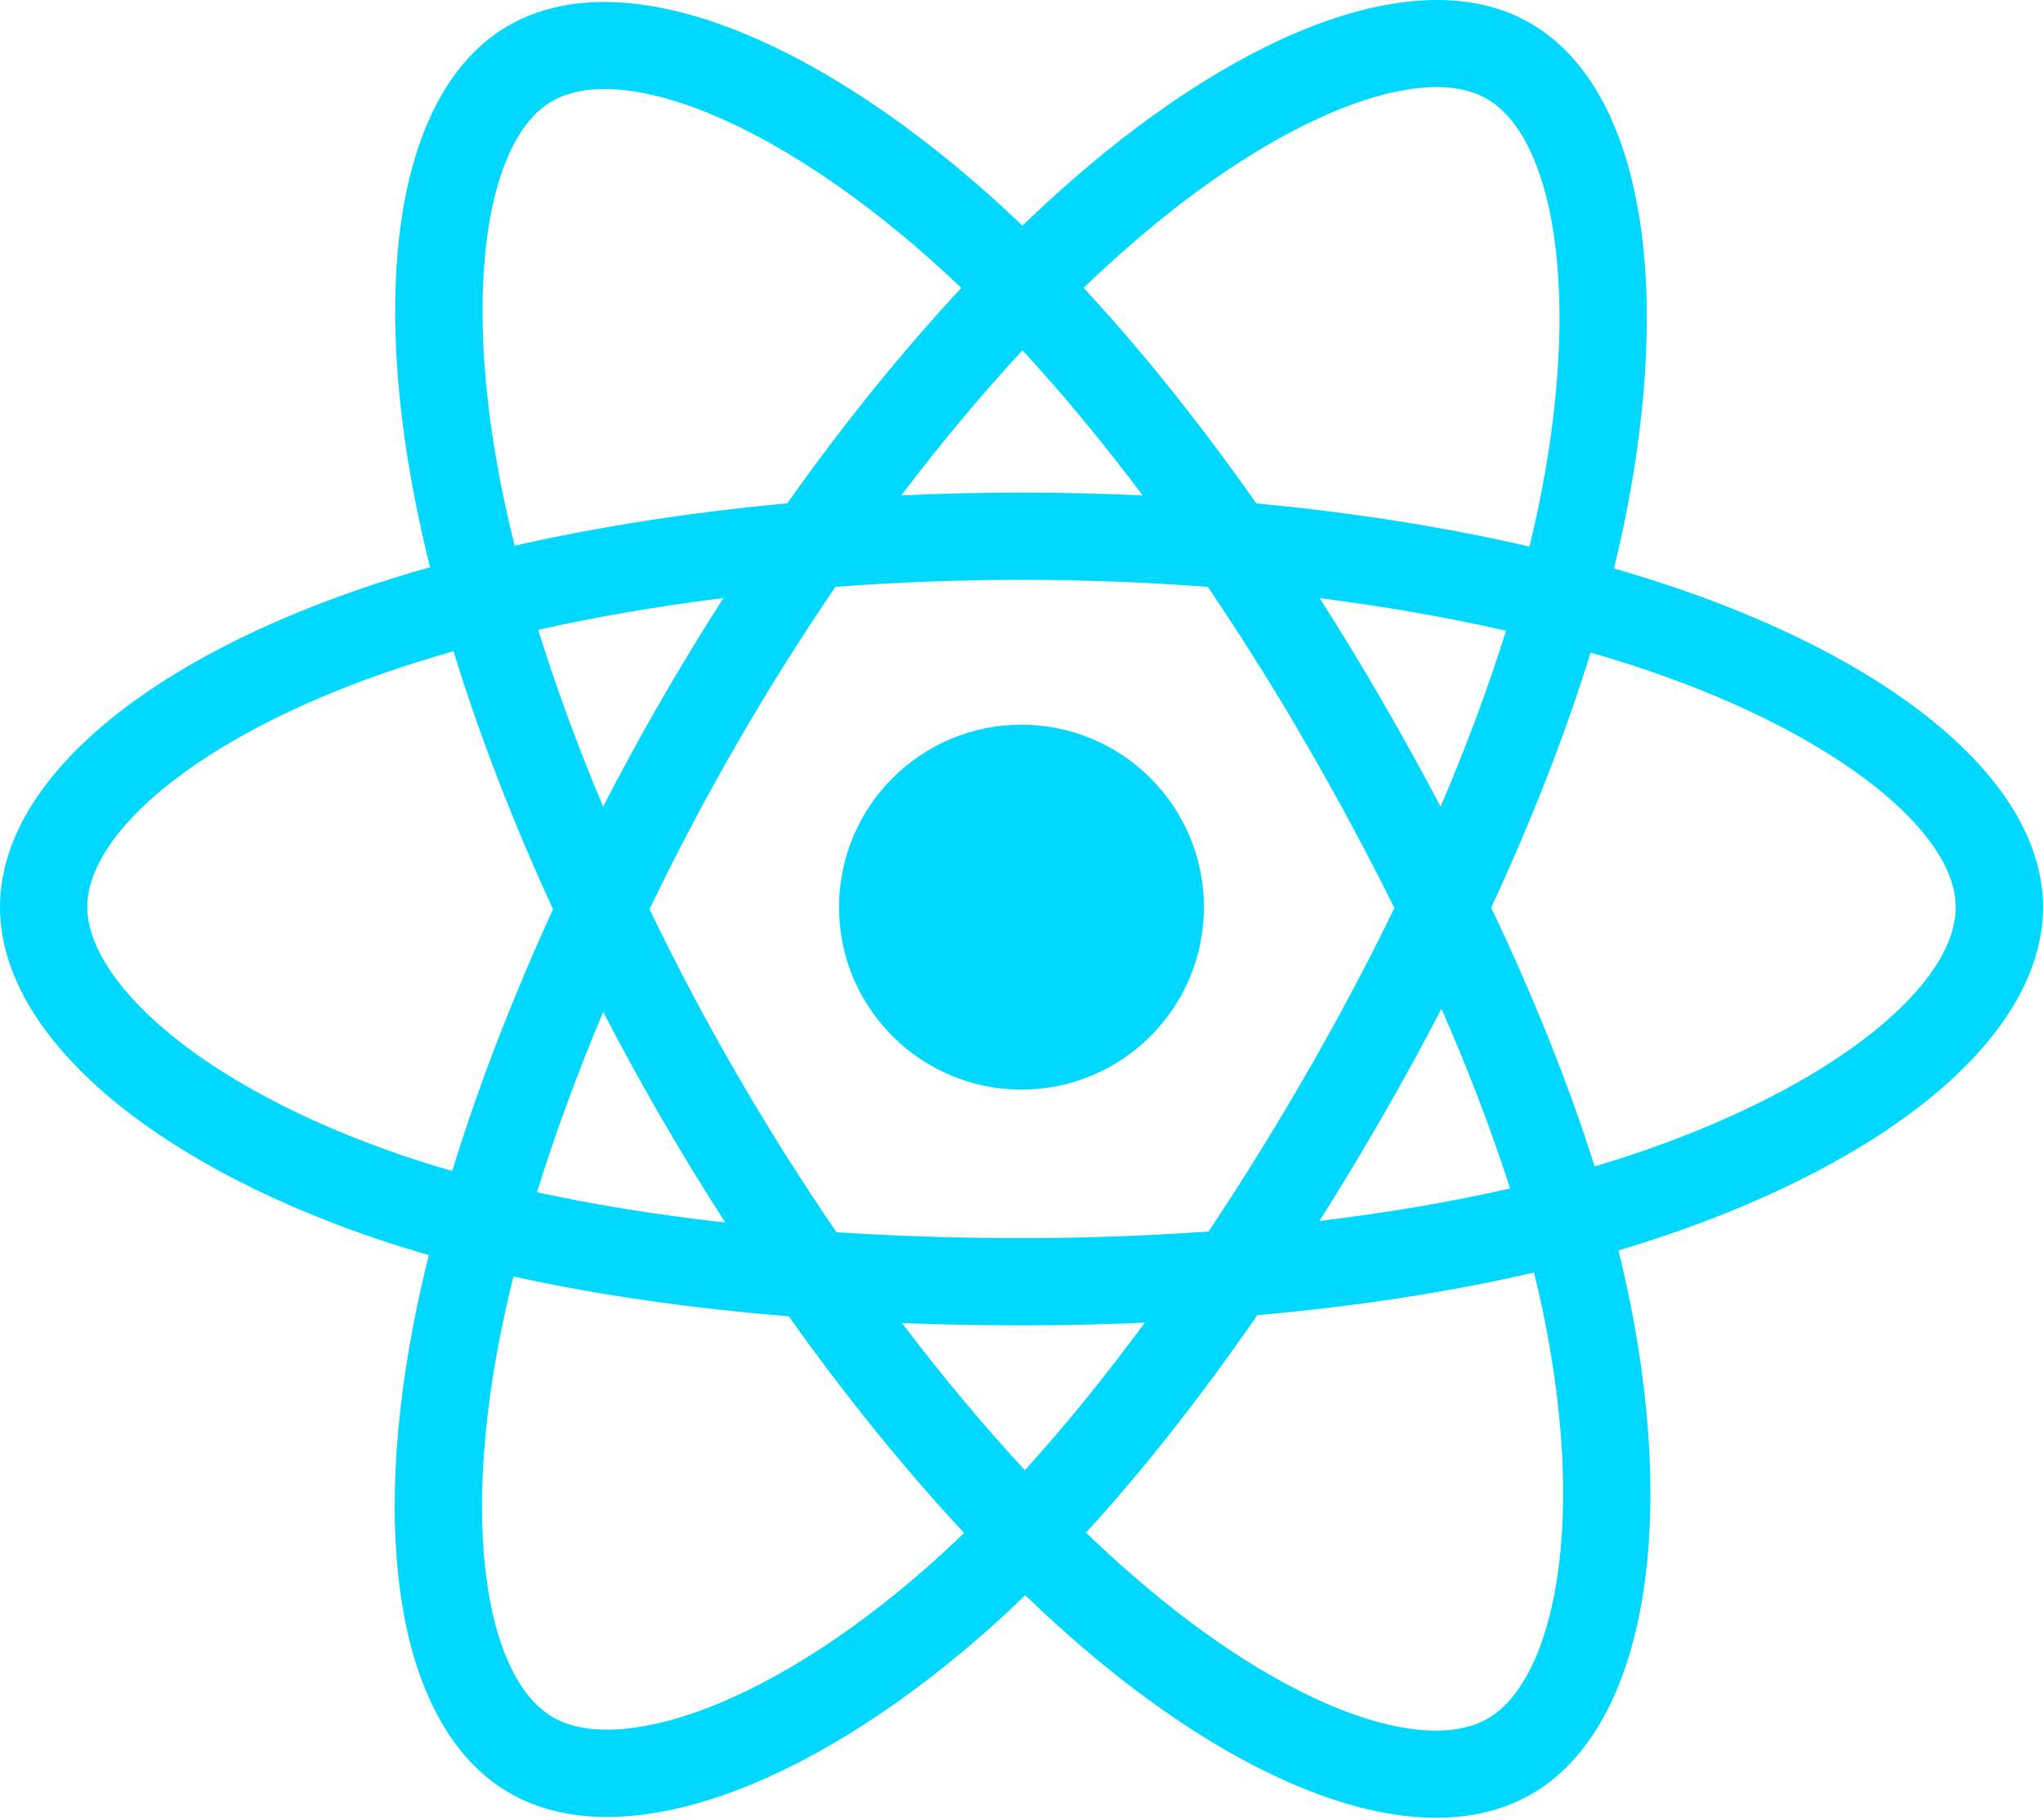
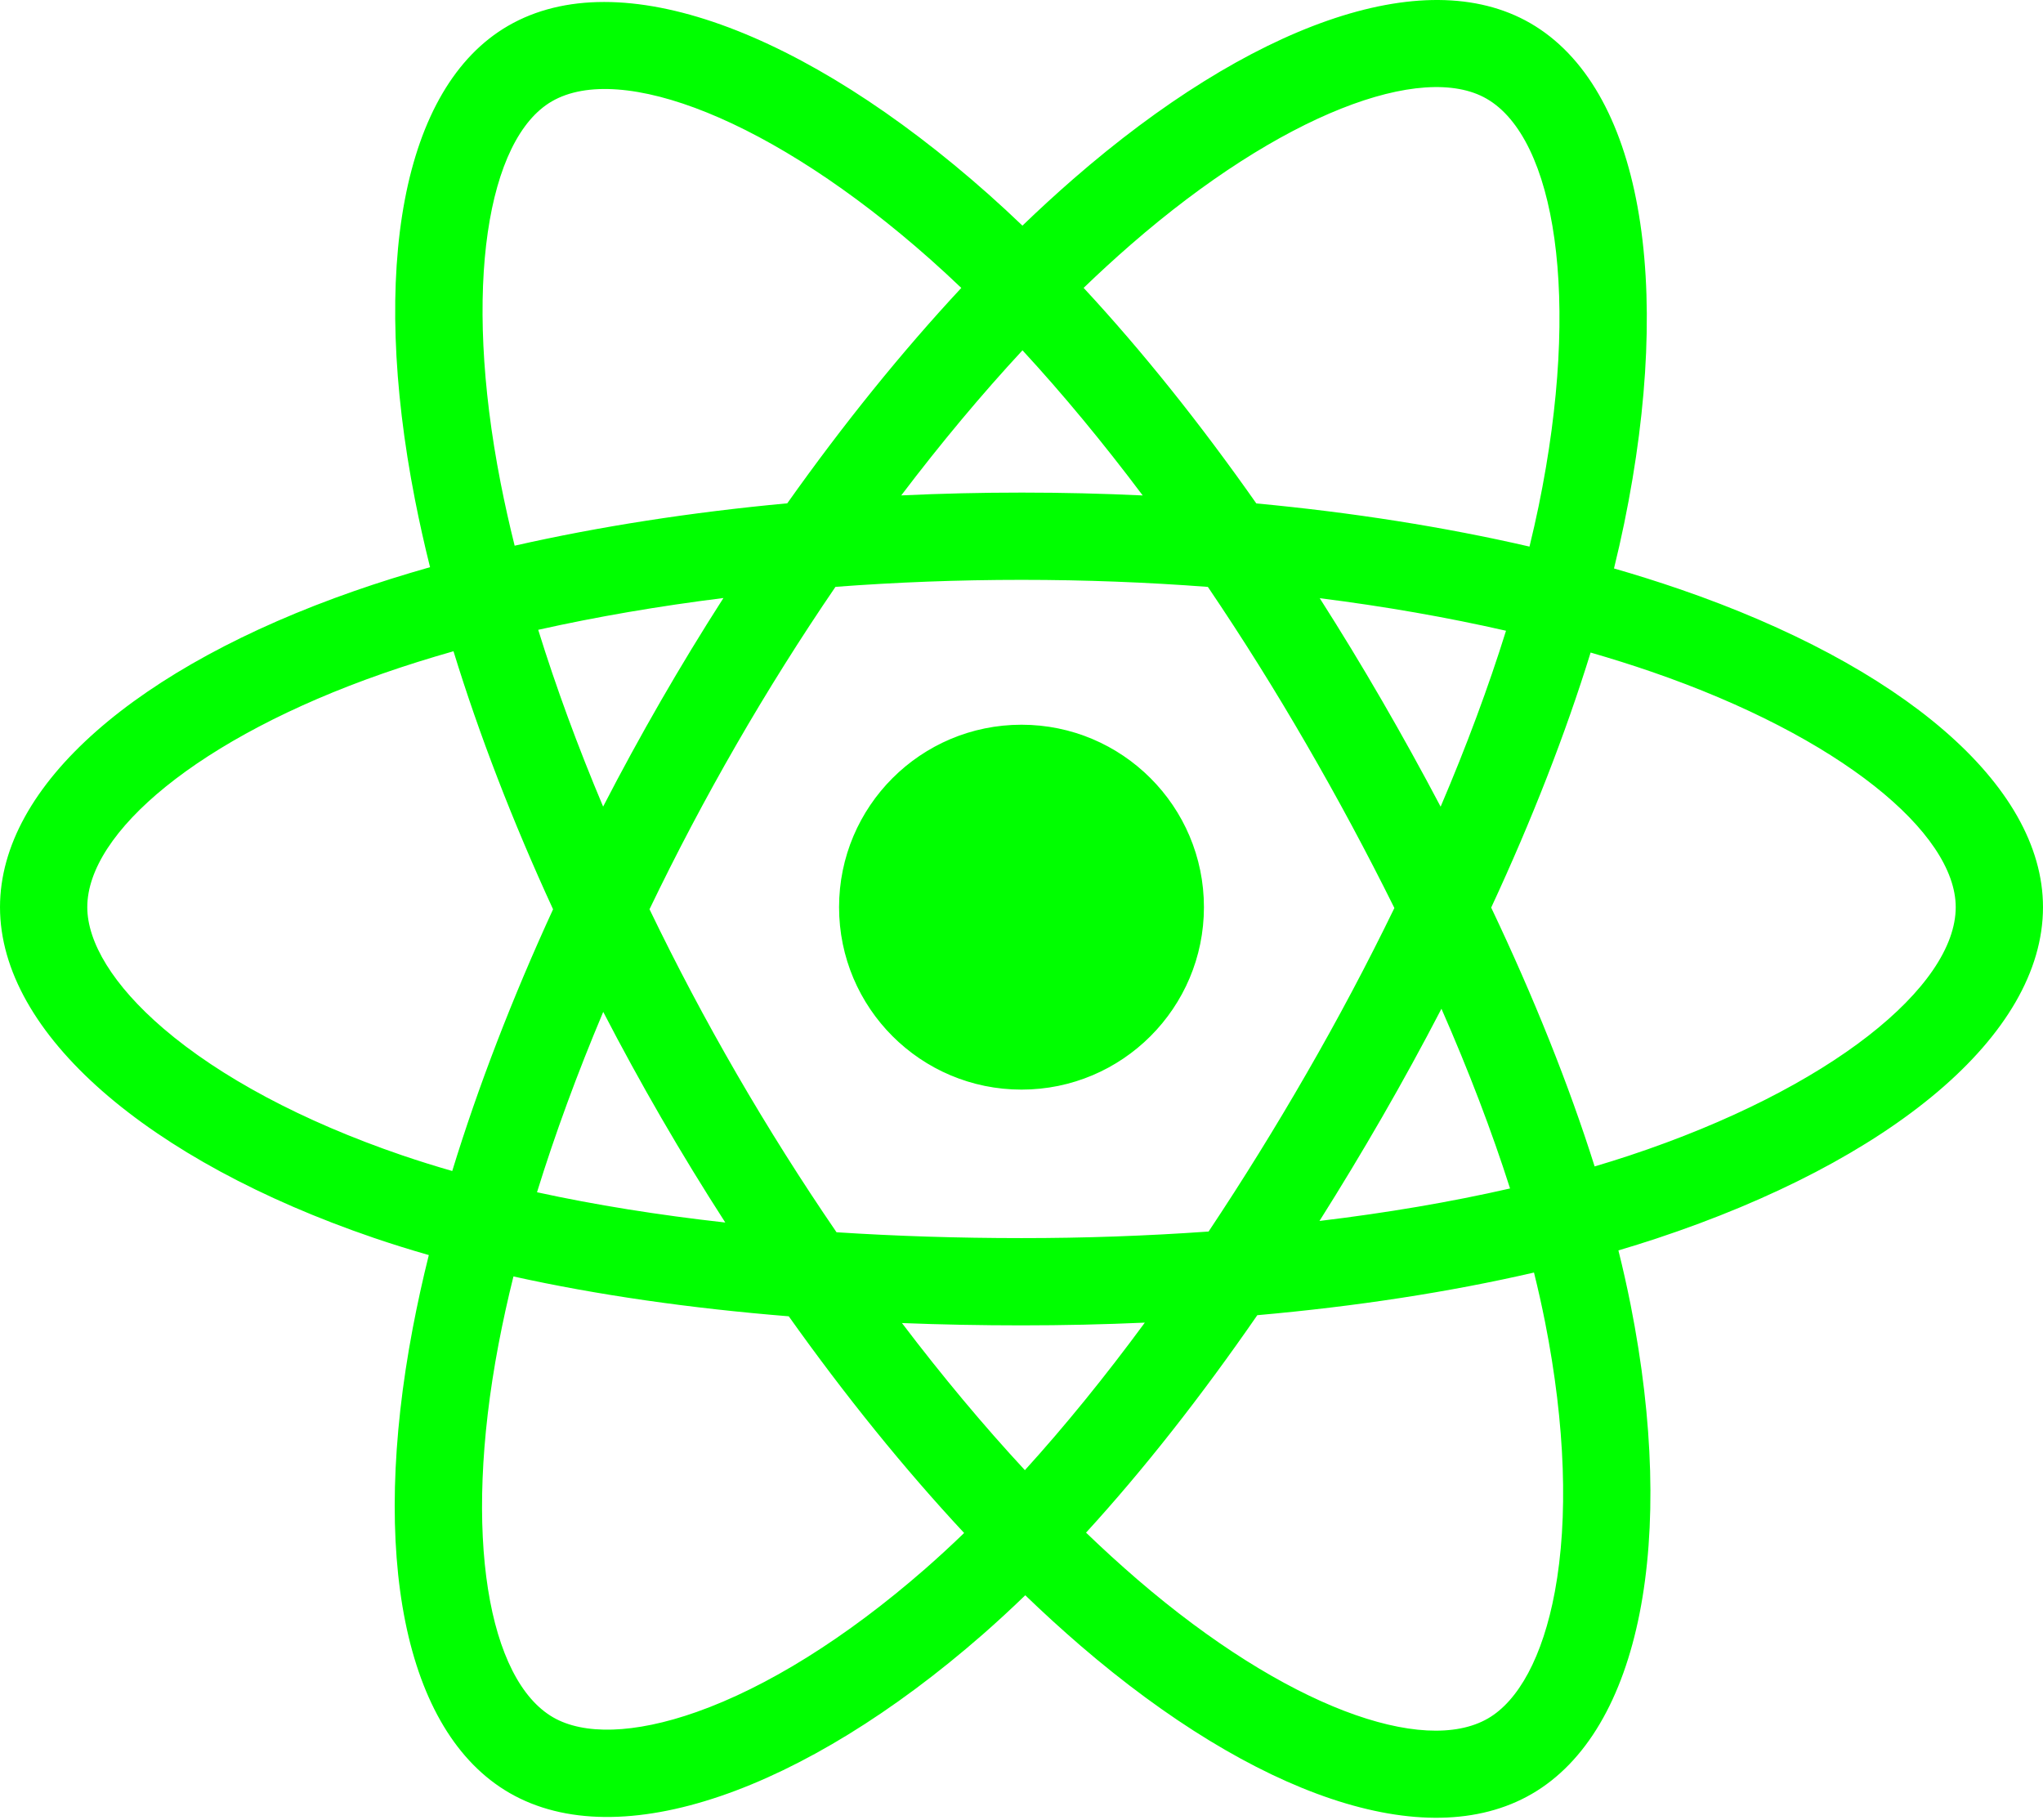
<svg xmlns="http://www.w3.org/2000/svg" aria-hidden="true" role="img" class="iconify iconify--logos" width="35.93" height="32" preserveAspectRatio="xMidYMid meet" viewBox="0 0 256 228">
-   <path fill="#00D8FF" d="M210.483 73.824a171.49 171.49 0 0 0-8.24-2.597c.465-1.9.893-3.777 1.273-5.621c6.238-30.281 2.16-54.676-11.769-62.708c-13.355-7.7-35.196.329-57.254 19.526a171.23 171.23 0 0 0-6.375 5.848a155.866 155.866 0 0 0-4.241-3.917C100.759 3.829 77.587-4.822 63.673 3.233C50.33 10.957 46.379 33.89 51.995 62.588a170.974 170.974 0 0 0 1.892 8.48c-3.28.932-6.445 1.924-9.474 2.98C17.309 83.498 0 98.307 0 113.668c0 15.865 18.582 31.778 46.812 41.427a145.52 145.52 0 0 0 6.921 2.165a167.467 167.467 0 0 0-2.01 9.138c-5.354 28.2-1.173 50.591 12.134 58.266c13.744 7.926 36.812-.22 59.273-19.855a145.567 145.567 0 0 0 5.342-4.923a168.064 168.064 0 0 0 6.92 6.314c21.758 18.722 43.246 26.282 56.54 18.586c13.731-7.949 18.194-32.003 12.4-61.268a145.016 145.016 0 0 0-1.535-6.842c1.62-.48 3.21-.974 4.76-1.488c29.348-9.723 48.443-25.443 48.443-41.52c0-15.417-17.868-30.326-45.517-39.844Zm-6.365 70.984c-1.4.463-2.836.91-4.3 1.345c-3.24-10.257-7.612-21.163-12.963-32.432c5.106-11 9.31-21.767 12.459-31.957c2.619.758 5.16 1.557 7.61 2.4c23.69 8.156 38.14 20.213 38.14 29.504c0 9.896-15.606 22.743-40.946 31.14Zm-10.514 20.834c2.562 12.94 2.927 24.64 1.23 33.787c-1.524 8.219-4.59 13.698-8.382 15.893c-8.067 4.67-25.32-1.4-43.927-17.412a156.726 156.726 0 0 1-6.437-5.87c7.214-7.889 14.423-17.06 21.459-27.246c12.376-1.098 24.068-2.894 34.671-5.345a134.17 134.17 0 0 1 1.386 6.193ZM87.276 214.515c-7.882 2.783-14.16 2.863-17.955.675c-8.075-4.657-11.432-22.636-6.853-46.752a156.923 156.923 0 0 1 1.869-8.499c10.486 2.32 22.093 3.988 34.498 4.994c7.084 9.967 14.501 19.128 21.976 27.15a134.668 134.668 0 0 1-4.877 4.492c-9.933 8.682-19.886 14.842-28.658 17.94ZM50.35 144.747c-12.483-4.267-22.792-9.812-29.858-15.863c-6.35-5.437-9.555-10.836-9.555-15.216c0-9.322 13.897-21.212 37.076-29.293c2.813-.98 5.757-1.905 8.812-2.773c3.204 10.42 7.406 21.315 12.477 32.332c-5.137 11.18-9.399 22.249-12.634 32.792a134.718 134.718 0 0 1-6.318-1.979Zm12.378-84.26c-4.811-24.587-1.616-43.134 6.425-47.789c8.564-4.958 27.502 2.111 47.463 19.835a144.318 144.318 0 0 1 3.841 3.545c-7.438 7.987-14.787 17.08-21.808 26.988c-12.04 1.116-23.565 2.908-34.161 5.309a160.342 160.342 0 0 1-1.76-7.887Zm110.427 27.268a347.8 347.8 0 0 0-7.785-12.803c8.168 1.033 15.994 2.404 23.343 4.08c-2.206 7.072-4.956 14.465-8.193 22.045a381.151 381.151 0 0 0-7.365-13.322Zm-45.032-43.861c5.044 5.465 10.096 11.566 15.065 18.186a322.04 322.04 0 0 0-30.257-.006c4.974-6.559 10.069-12.652 15.192-18.18ZM82.802 87.83a323.167 323.167 0 0 0-7.227 13.238c-3.184-7.553-5.909-14.98-8.134-22.152c7.304-1.634 15.093-2.97 23.209-3.984a321.524 321.524 0 0 0-7.848 12.897Zm8.081 65.352c-8.385-.936-16.291-2.203-23.593-3.793c2.26-7.3 5.045-14.885 8.298-22.6a321.187 321.187 0 0 0 7.257 13.246c2.594 4.48 5.28 8.868 8.038 13.147Zm37.542 31.03c-5.184-5.592-10.354-11.779-15.403-18.433c4.902.192 9.899.29 14.978.29c5.218 0 10.376-.117 15.453-.343c-4.985 6.774-10.018 12.97-15.028 18.486Zm52.198-57.817c3.422 7.8 6.306 15.345 8.596 22.52c-7.422 1.694-15.436 3.058-23.88 4.071a382.417 382.417 0 0 0 7.859-13.026a347.403 347.403 0 0 0 7.425-13.565Zm-16.898 8.101a358.557 358.557 0 0 1-12.281 19.815a329.4 329.4 0 0 1-23.444.823c-7.967 0-15.716-.248-23.178-.732a310.202 310.202 0 0 1-12.513-19.846h.001a307.41 307.41 0 0 1-10.923-20.627a310.278 310.278 0 0 1 10.89-20.637l-.001.001a307.318 307.318 0 0 1 12.413-19.761c7.613-.576 15.42-.876 23.31-.876H128c7.926 0 15.743.303 23.354.883a329.357 329.357 0 0 1 12.335 19.695a358.489 358.489 0 0 1 11.036 20.54a329.472 329.472 0 0 1-11 20.722Zm22.56-122.124c8.572 4.944 11.906 24.881 6.52 51.026c-.344 1.668-.73 3.367-1.15 5.09c-10.622-2.452-22.155-4.275-34.23-5.408c-7.034-10.017-14.323-19.124-21.64-27.008a160.789 160.789 0 0 1 5.888-5.4c18.9-16.447 36.564-22.941 44.612-18.3ZM128 90.808c12.625 0 22.86 10.235 22.86 22.86s-10.235 22.86-22.86 22.86s-22.86-10.235-22.86-22.86s10.235-22.86 22.86-22.86Z" />
+   <path fill="#00ff00" d="M210.483 73.824a171.49 171.49 0 0 0-8.24-2.597c.465-1.9.893-3.777 1.273-5.621c6.238-30.281 2.16-54.676-11.769-62.708c-13.355-7.7-35.196.329-57.254 19.526a171.23 171.23 0 0 0-6.375 5.848a155.866 155.866 0 0 0-4.241-3.917C100.759 3.829 77.587-4.822 63.673 3.233C50.33 10.957 46.379 33.89 51.995 62.588a170.974 170.974 0 0 0 1.892 8.48c-3.28.932-6.445 1.924-9.474 2.98C17.309 83.498 0 98.307 0 113.668c0 15.865 18.582 31.778 46.812 41.427a145.52 145.52 0 0 0 6.921 2.165a167.467 167.467 0 0 0-2.01 9.138c-5.354 28.2-1.173 50.591 12.134 58.266c13.744 7.926 36.812-.22 59.273-19.855a145.567 145.567 0 0 0 5.342-4.923a168.064 168.064 0 0 0 6.92 6.314c21.758 18.722 43.246 26.282 56.54 18.586c13.731-7.949 18.194-32.003 12.4-61.268a145.016 145.016 0 0 0-1.535-6.842c1.62-.48 3.21-.974 4.76-1.488c29.348-9.723 48.443-25.443 48.443-41.52c0-15.417-17.868-30.326-45.517-39.844Zm-6.365 70.984c-1.4.463-2.836.91-4.3 1.345c-3.24-10.257-7.612-21.163-12.963-32.432c5.106-11 9.31-21.767 12.459-31.957c2.619.758 5.16 1.557 7.61 2.4c23.69 8.156 38.14 20.213 38.14 29.504c0 9.896-15.606 22.743-40.946 31.14Zm-10.514 20.834c2.562 12.94 2.927 24.64 1.23 33.787c-1.524 8.219-4.59 13.698-8.382 15.893c-8.067 4.67-25.32-1.4-43.927-17.412a156.726 156.726 0 0 1-6.437-5.87c7.214-7.889 14.423-17.06 21.459-27.246c12.376-1.098 24.068-2.894 34.671-5.345a134.17 134.17 0 0 1 1.386 6.193ZM87.276 214.515c-7.882 2.783-14.16 2.863-17.955.675c-8.075-4.657-11.432-22.636-6.853-46.752a156.923 156.923 0 0 1 1.869-8.499c10.486 2.32 22.093 3.988 34.498 4.994c7.084 9.967 14.501 19.128 21.976 27.15a134.668 134.668 0 0 1-4.877 4.492c-9.933 8.682-19.886 14.842-28.658 17.94ZM50.35 144.747c-12.483-4.267-22.792-9.812-29.858-15.863c-6.35-5.437-9.555-10.836-9.555-15.216c0-9.322 13.897-21.212 37.076-29.293c2.813-.98 5.757-1.905 8.812-2.773c3.204 10.42 7.406 21.315 12.477 32.332c-5.137 11.18-9.399 22.249-12.634 32.792a134.718 134.718 0 0 1-6.318-1.979Zm12.378-84.26c-4.811-24.587-1.616-43.134 6.425-47.789c8.564-4.958 27.502 2.111 47.463 19.835a144.318 144.318 0 0 1 3.841 3.545c-7.438 7.987-14.787 17.08-21.808 26.988c-12.04 1.116-23.565 2.908-34.161 5.309a160.342 160.342 0 0 1-1.76-7.887Zm110.427 27.268a347.8 347.8 0 0 0-7.785-12.803c8.168 1.033 15.994 2.404 23.343 4.08c-2.206 7.072-4.956 14.465-8.193 22.045a381.151 381.151 0 0 0-7.365-13.322Zm-45.032-43.861c5.044 5.465 10.096 11.566 15.065 18.186a322.04 322.04 0 0 0-30.257-.006c4.974-6.559 10.069-12.652 15.192-18.18ZM82.802 87.83a323.167 323.167 0 0 0-7.227 13.238c-3.184-7.553-5.909-14.98-8.134-22.152c7.304-1.634 15.093-2.97 23.209-3.984a321.524 321.524 0 0 0-7.848 12.897Zm8.081 65.352c-8.385-.936-16.291-2.203-23.593-3.793c2.26-7.3 5.045-14.885 8.298-22.6a321.187 321.187 0 0 0 7.257 13.246c2.594 4.48 5.28 8.868 8.038 13.147Zm37.542 31.03c-5.184-5.592-10.354-11.779-15.403-18.433c4.902.192 9.899.29 14.978.29c5.218 0 10.376-.117 15.453-.343c-4.985 6.774-10.018 12.97-15.028 18.486Zm52.198-57.817c3.422 7.8 6.306 15.345 8.596 22.52c-7.422 1.694-15.436 3.058-23.88 4.071a382.417 382.417 0 0 0 7.859-13.026a347.403 347.403 0 0 0 7.425-13.565Zm-16.898 8.101a358.557 358.557 0 0 1-12.281 19.815a329.4 329.4 0 0 1-23.444.823c-7.967 0-15.716-.248-23.178-.732a310.202 310.202 0 0 1-12.513-19.846h.001a307.41 307.41 0 0 1-10.923-20.627a310.278 310.278 0 0 1 10.89-20.637l-.001.001a307.318 307.318 0 0 1 12.413-19.761c7.613-.576 15.42-.876 23.31-.876H128c7.926 0 15.743.303 23.354.883a329.357 329.357 0 0 1 12.335 19.695a358.489 358.489 0 0 1 11.036 20.54a329.472 329.472 0 0 1-11 20.722Zm22.56-122.124c8.572 4.944 11.906 24.881 6.52 51.026c-.344 1.668-.73 3.367-1.15 5.09c-10.622-2.452-22.155-4.275-34.23-5.408c-7.034-10.017-14.323-19.124-21.64-27.008a160.789 160.789 0 0 1 5.888-5.4c18.9-16.447 36.564-22.941 44.612-18.3ZM128 90.808c12.625 0 22.86 10.235 22.86 22.86s-10.235 22.86-22.86 22.86s-22.86-10.235-22.86-22.86s10.235-22.86 22.86-22.86Z" />
</svg>
